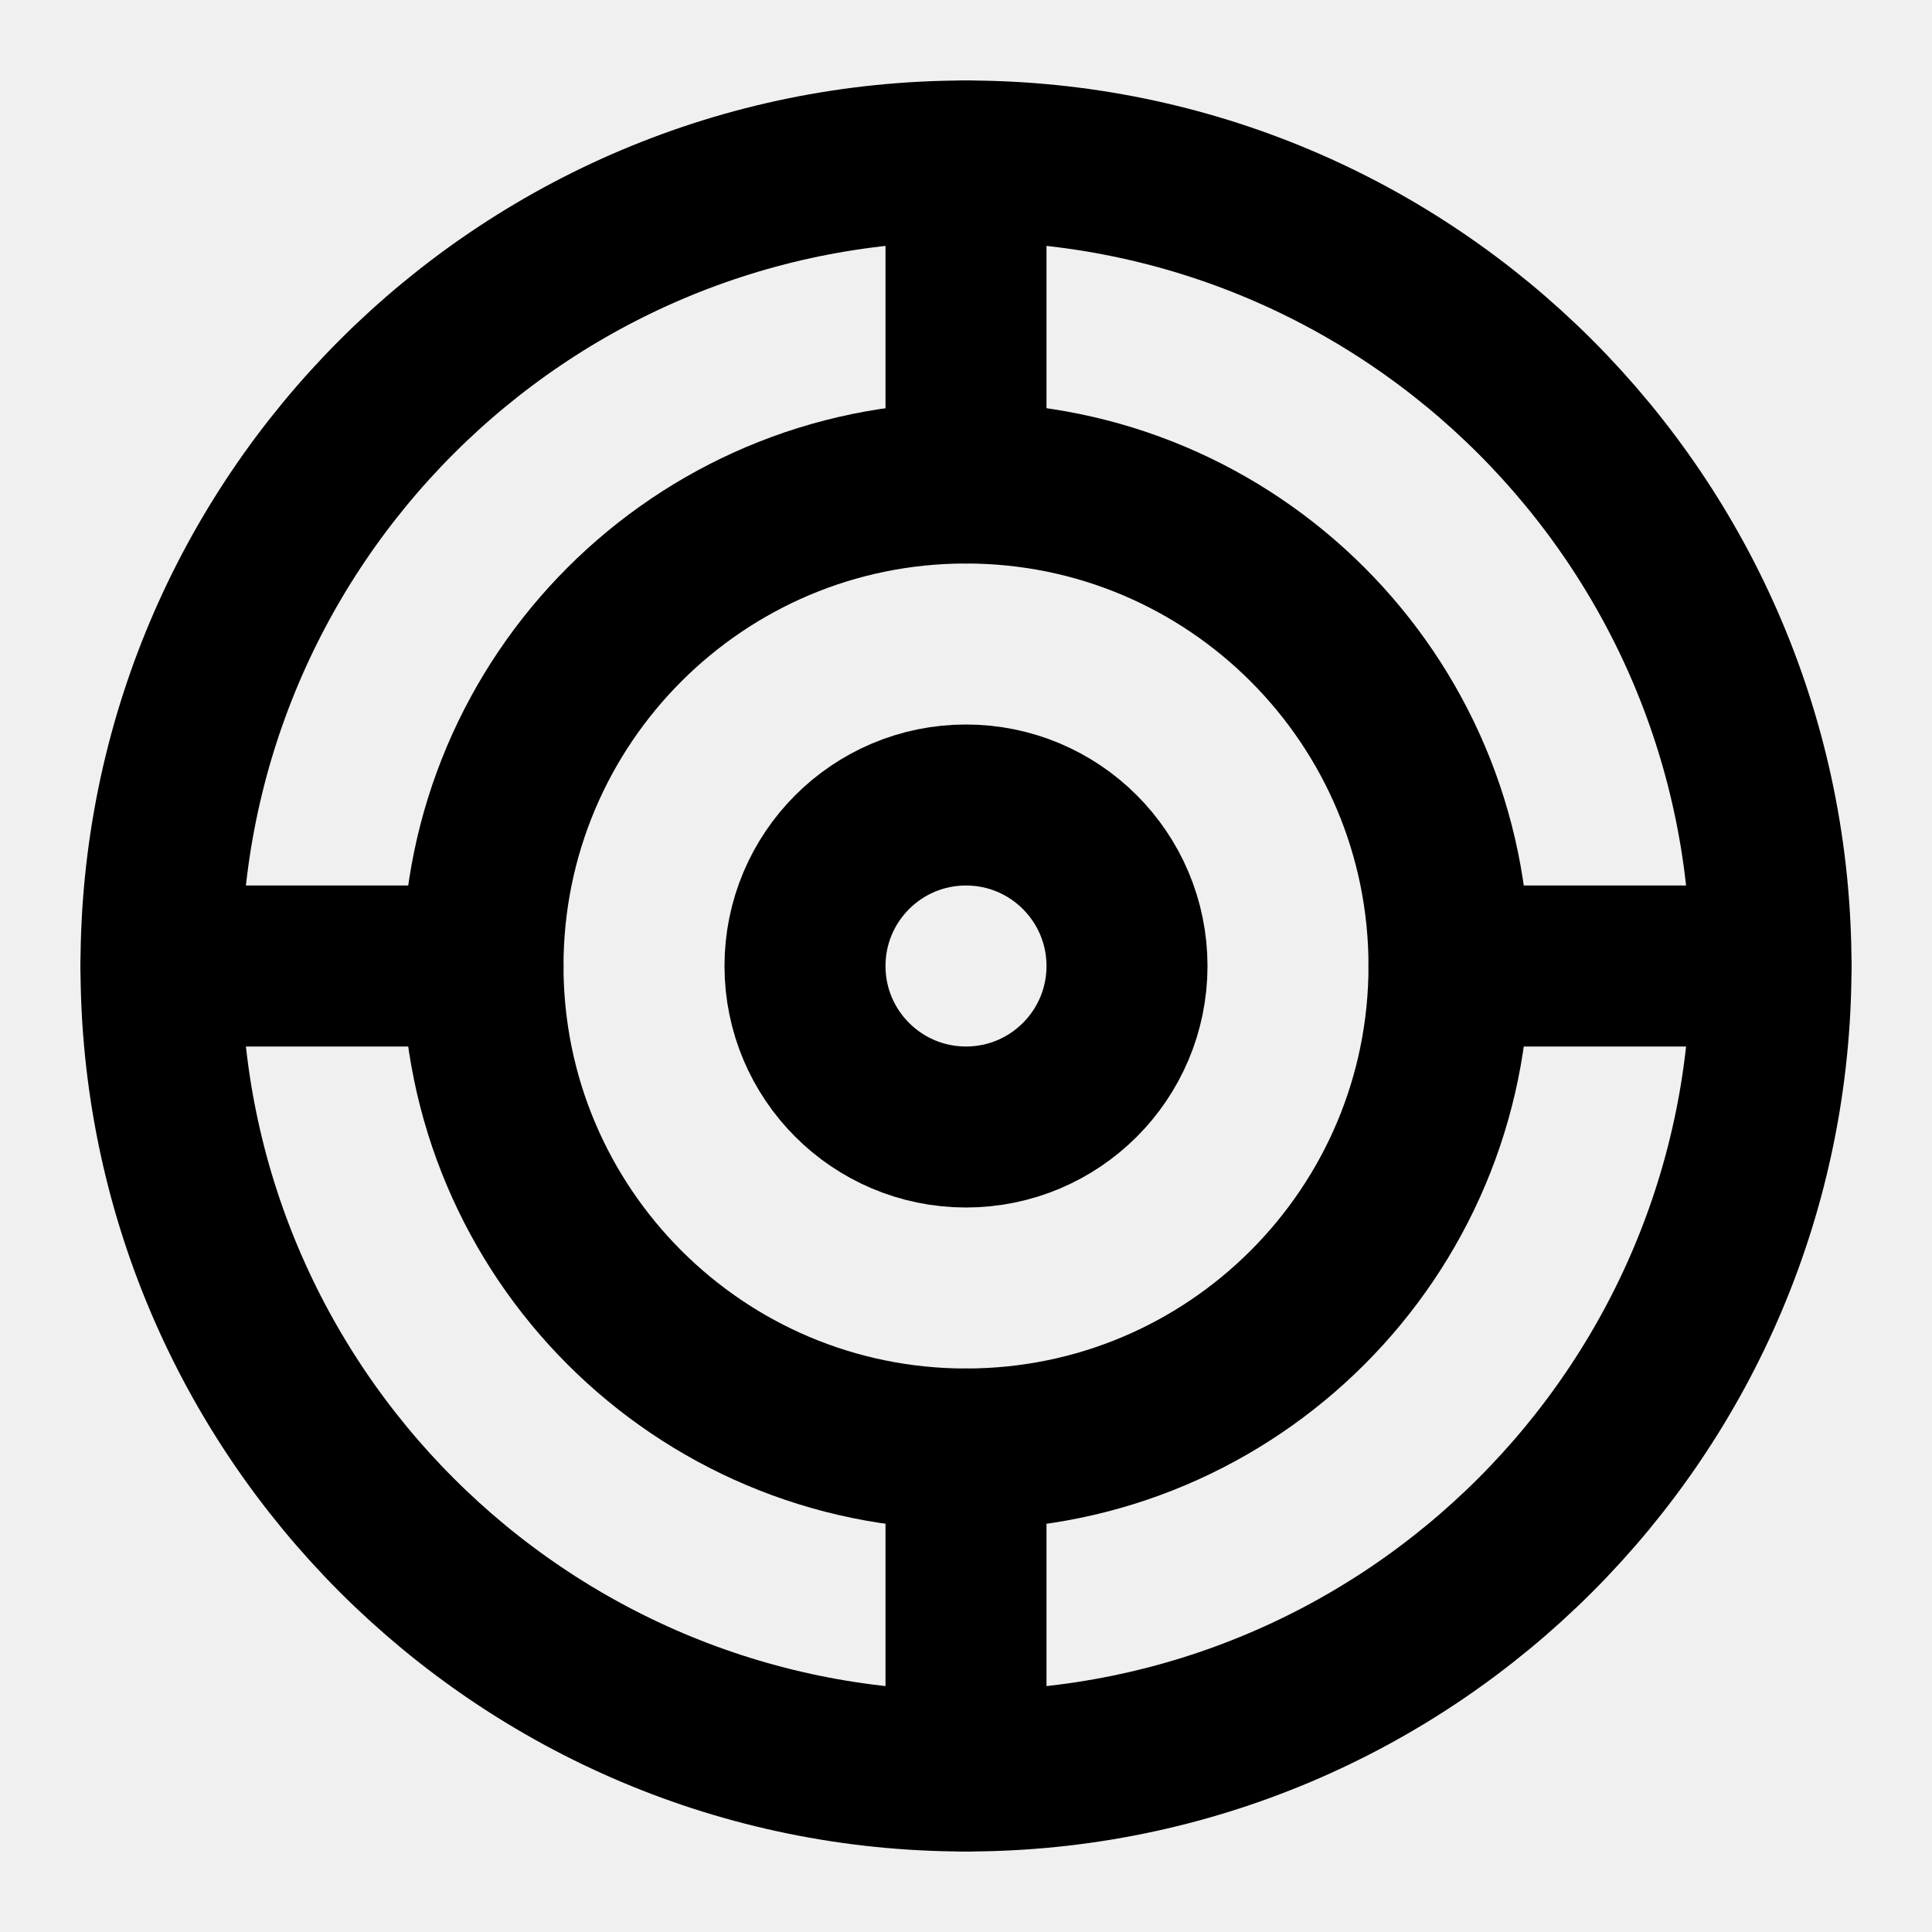
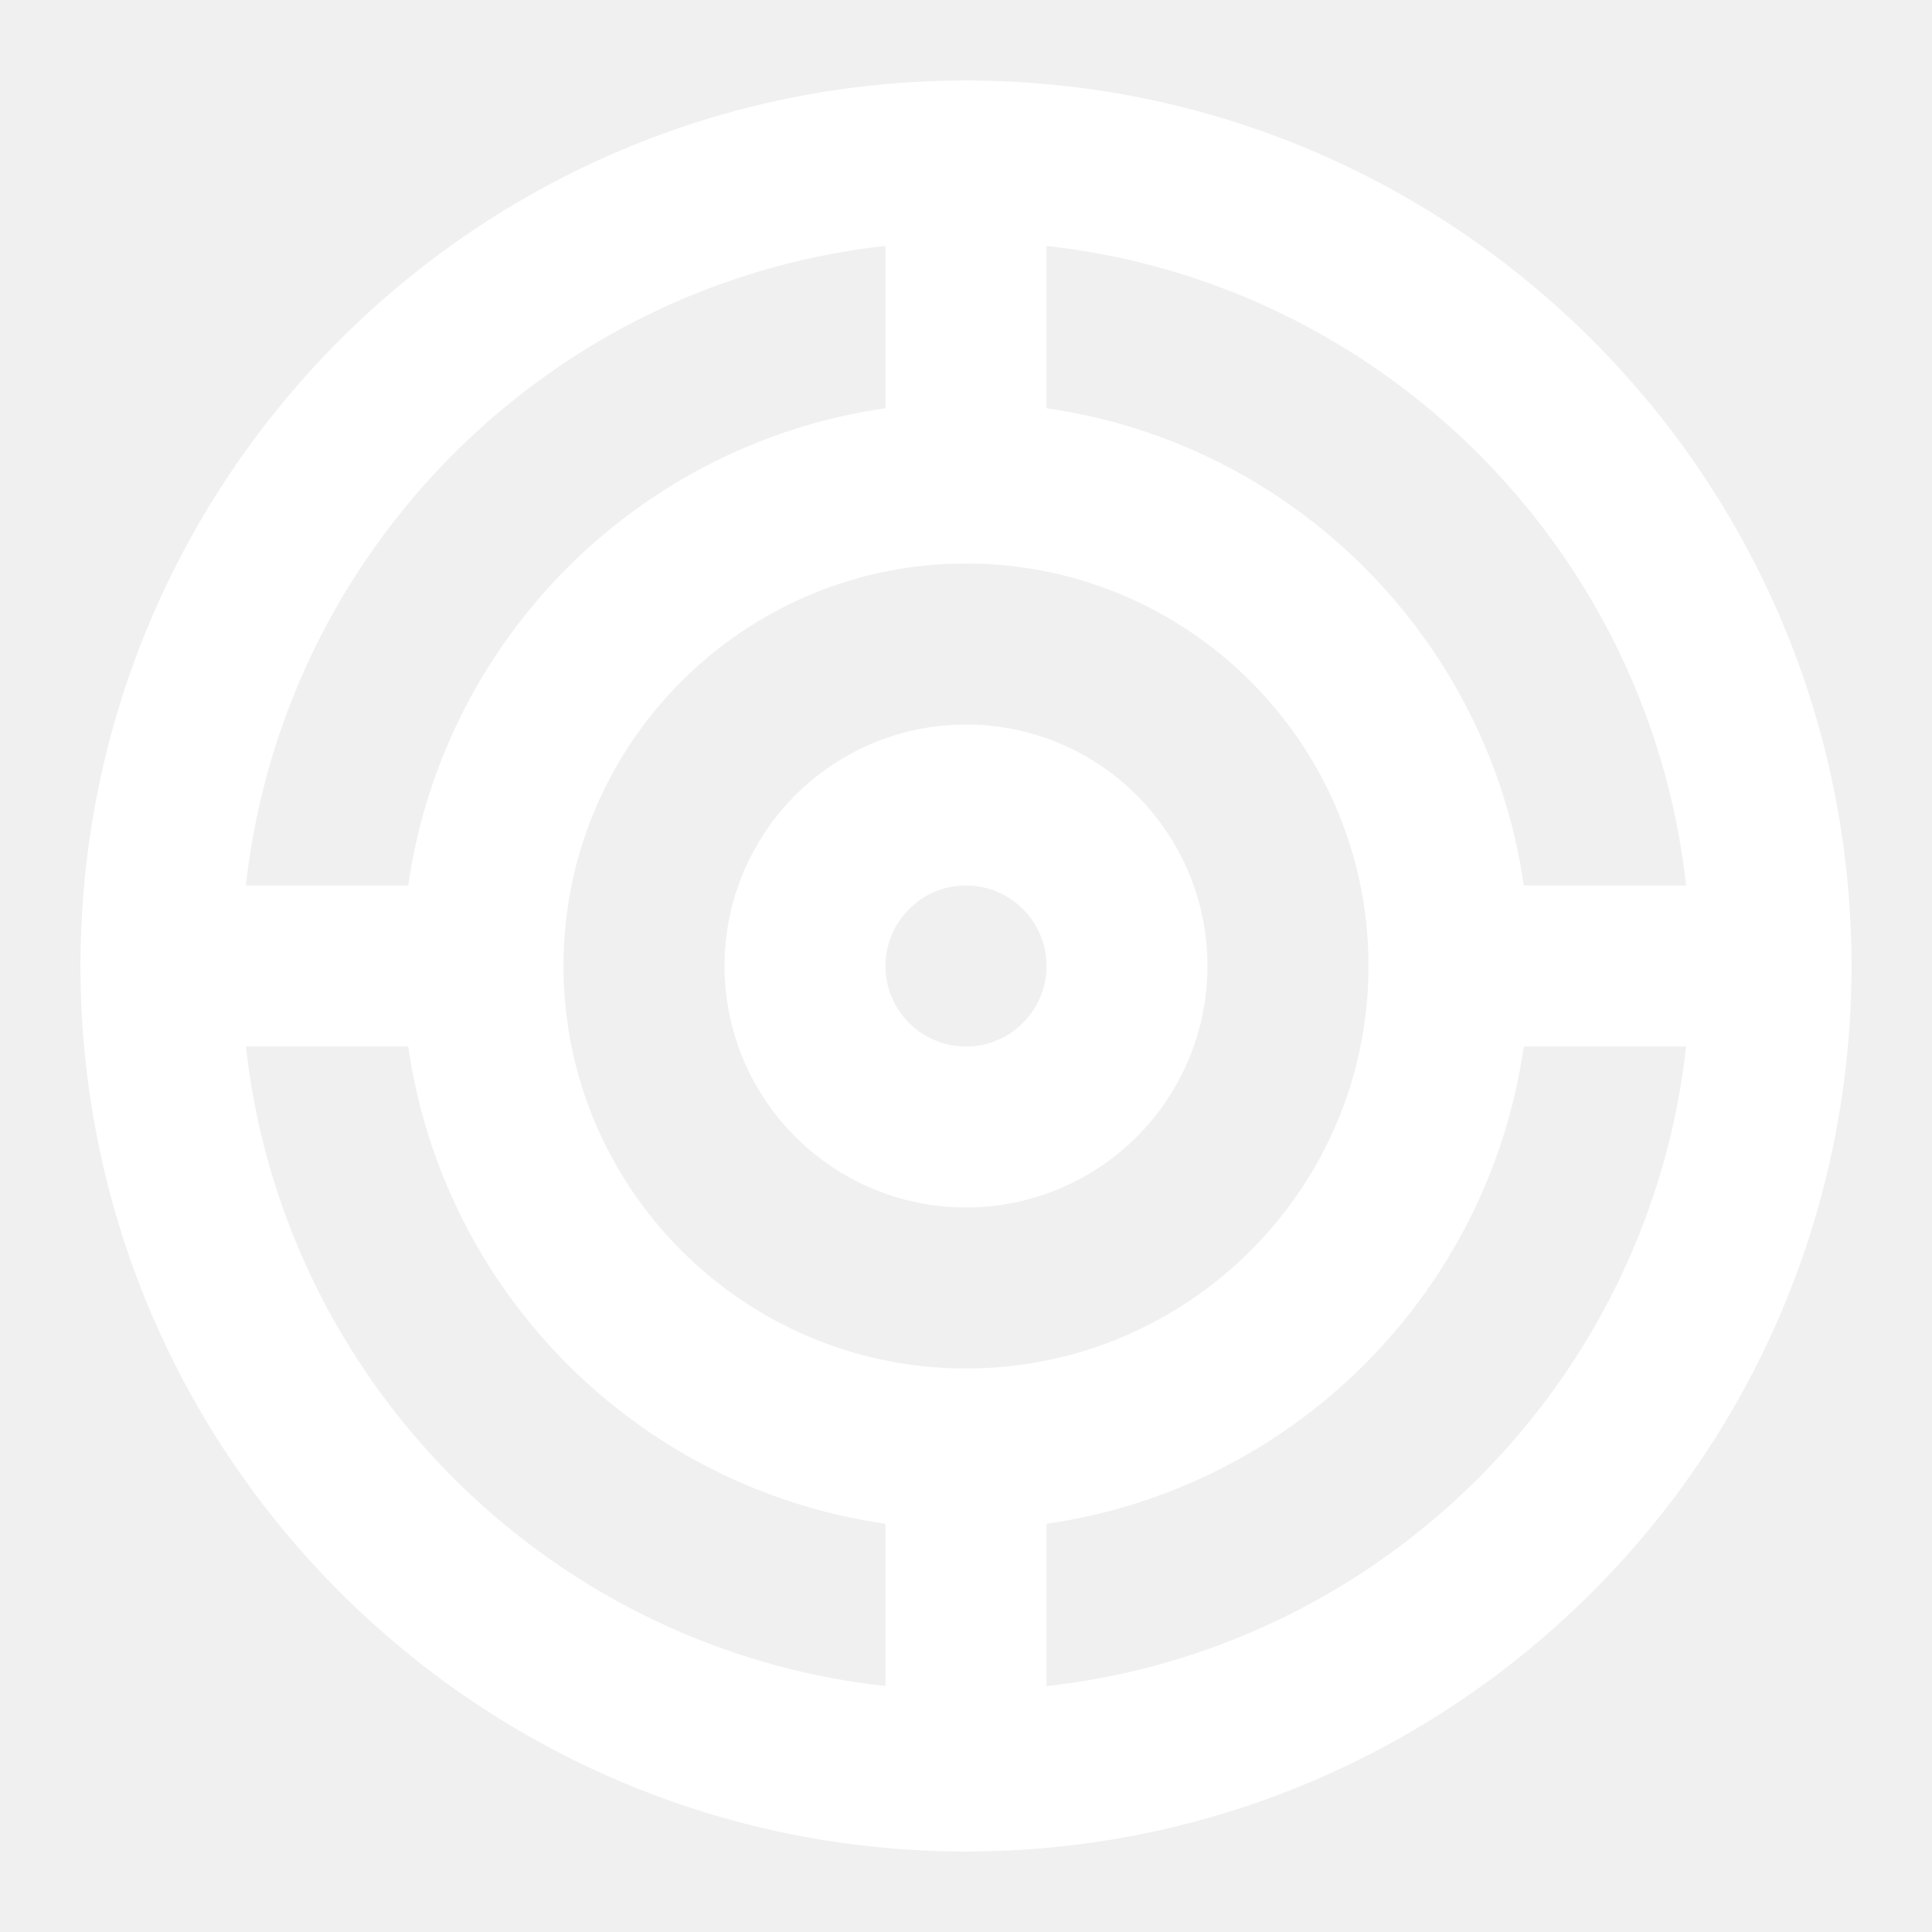
- <svg xmlns="http://www.w3.org/2000/svg" viewBox="0 0 24 24" width="24" height="24" fill="none" stroke="currentColor" stroke-width="2" stroke-linecap="round" stroke-linejoin="round">
+ <svg xmlns="http://www.w3.org/2000/svg" viewBox="0 0 24 24" width="24" height="24" fill="none" stroke="#FFFFFF" stroke-width="2" stroke-linecap="round" stroke-linejoin="round">
  <circle cx="12" cy="12" r="10" />
  <circle cx="12" cy="12" r="6" />
  <circle cx="12" cy="12" r="2" />
  <line x1="12" y1="2" x2="12" y2="6" />
  <line x1="12" y1="18" x2="12" y2="22" />
  <line x1="2" y1="12" x2="6" y2="12" />
  <line x1="18" y1="12" x2="22" y2="12" />
</svg>
